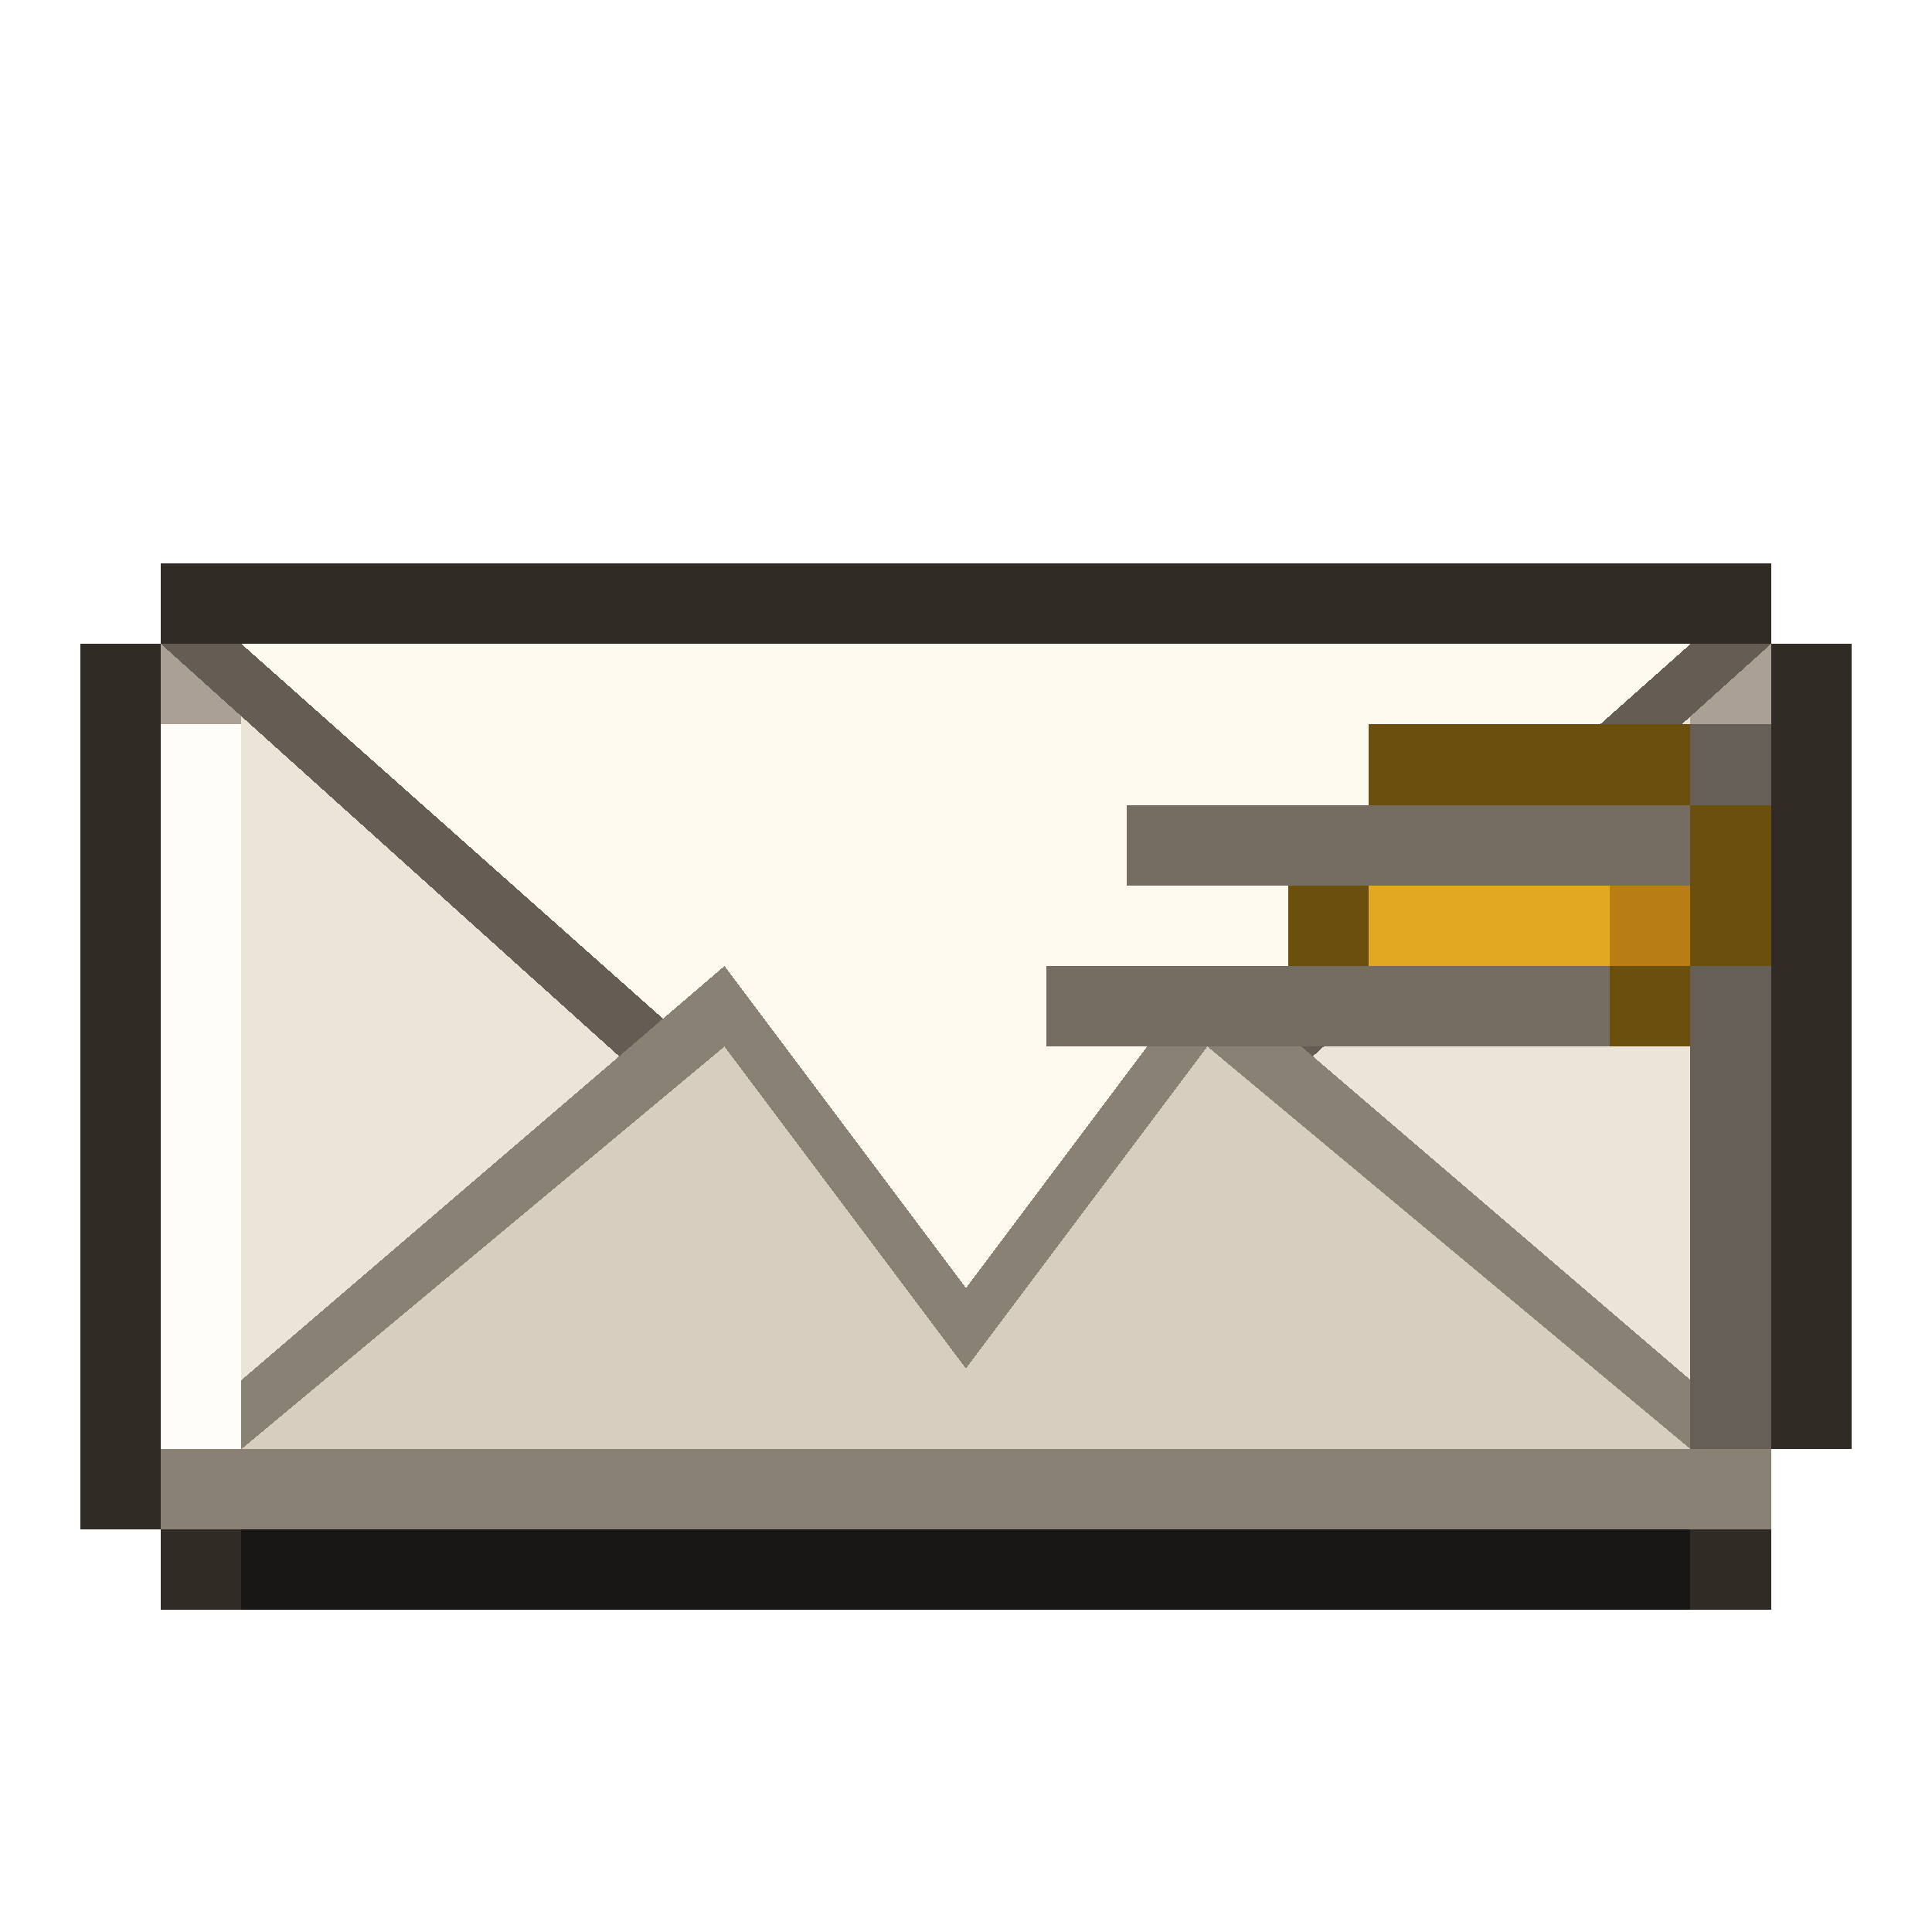
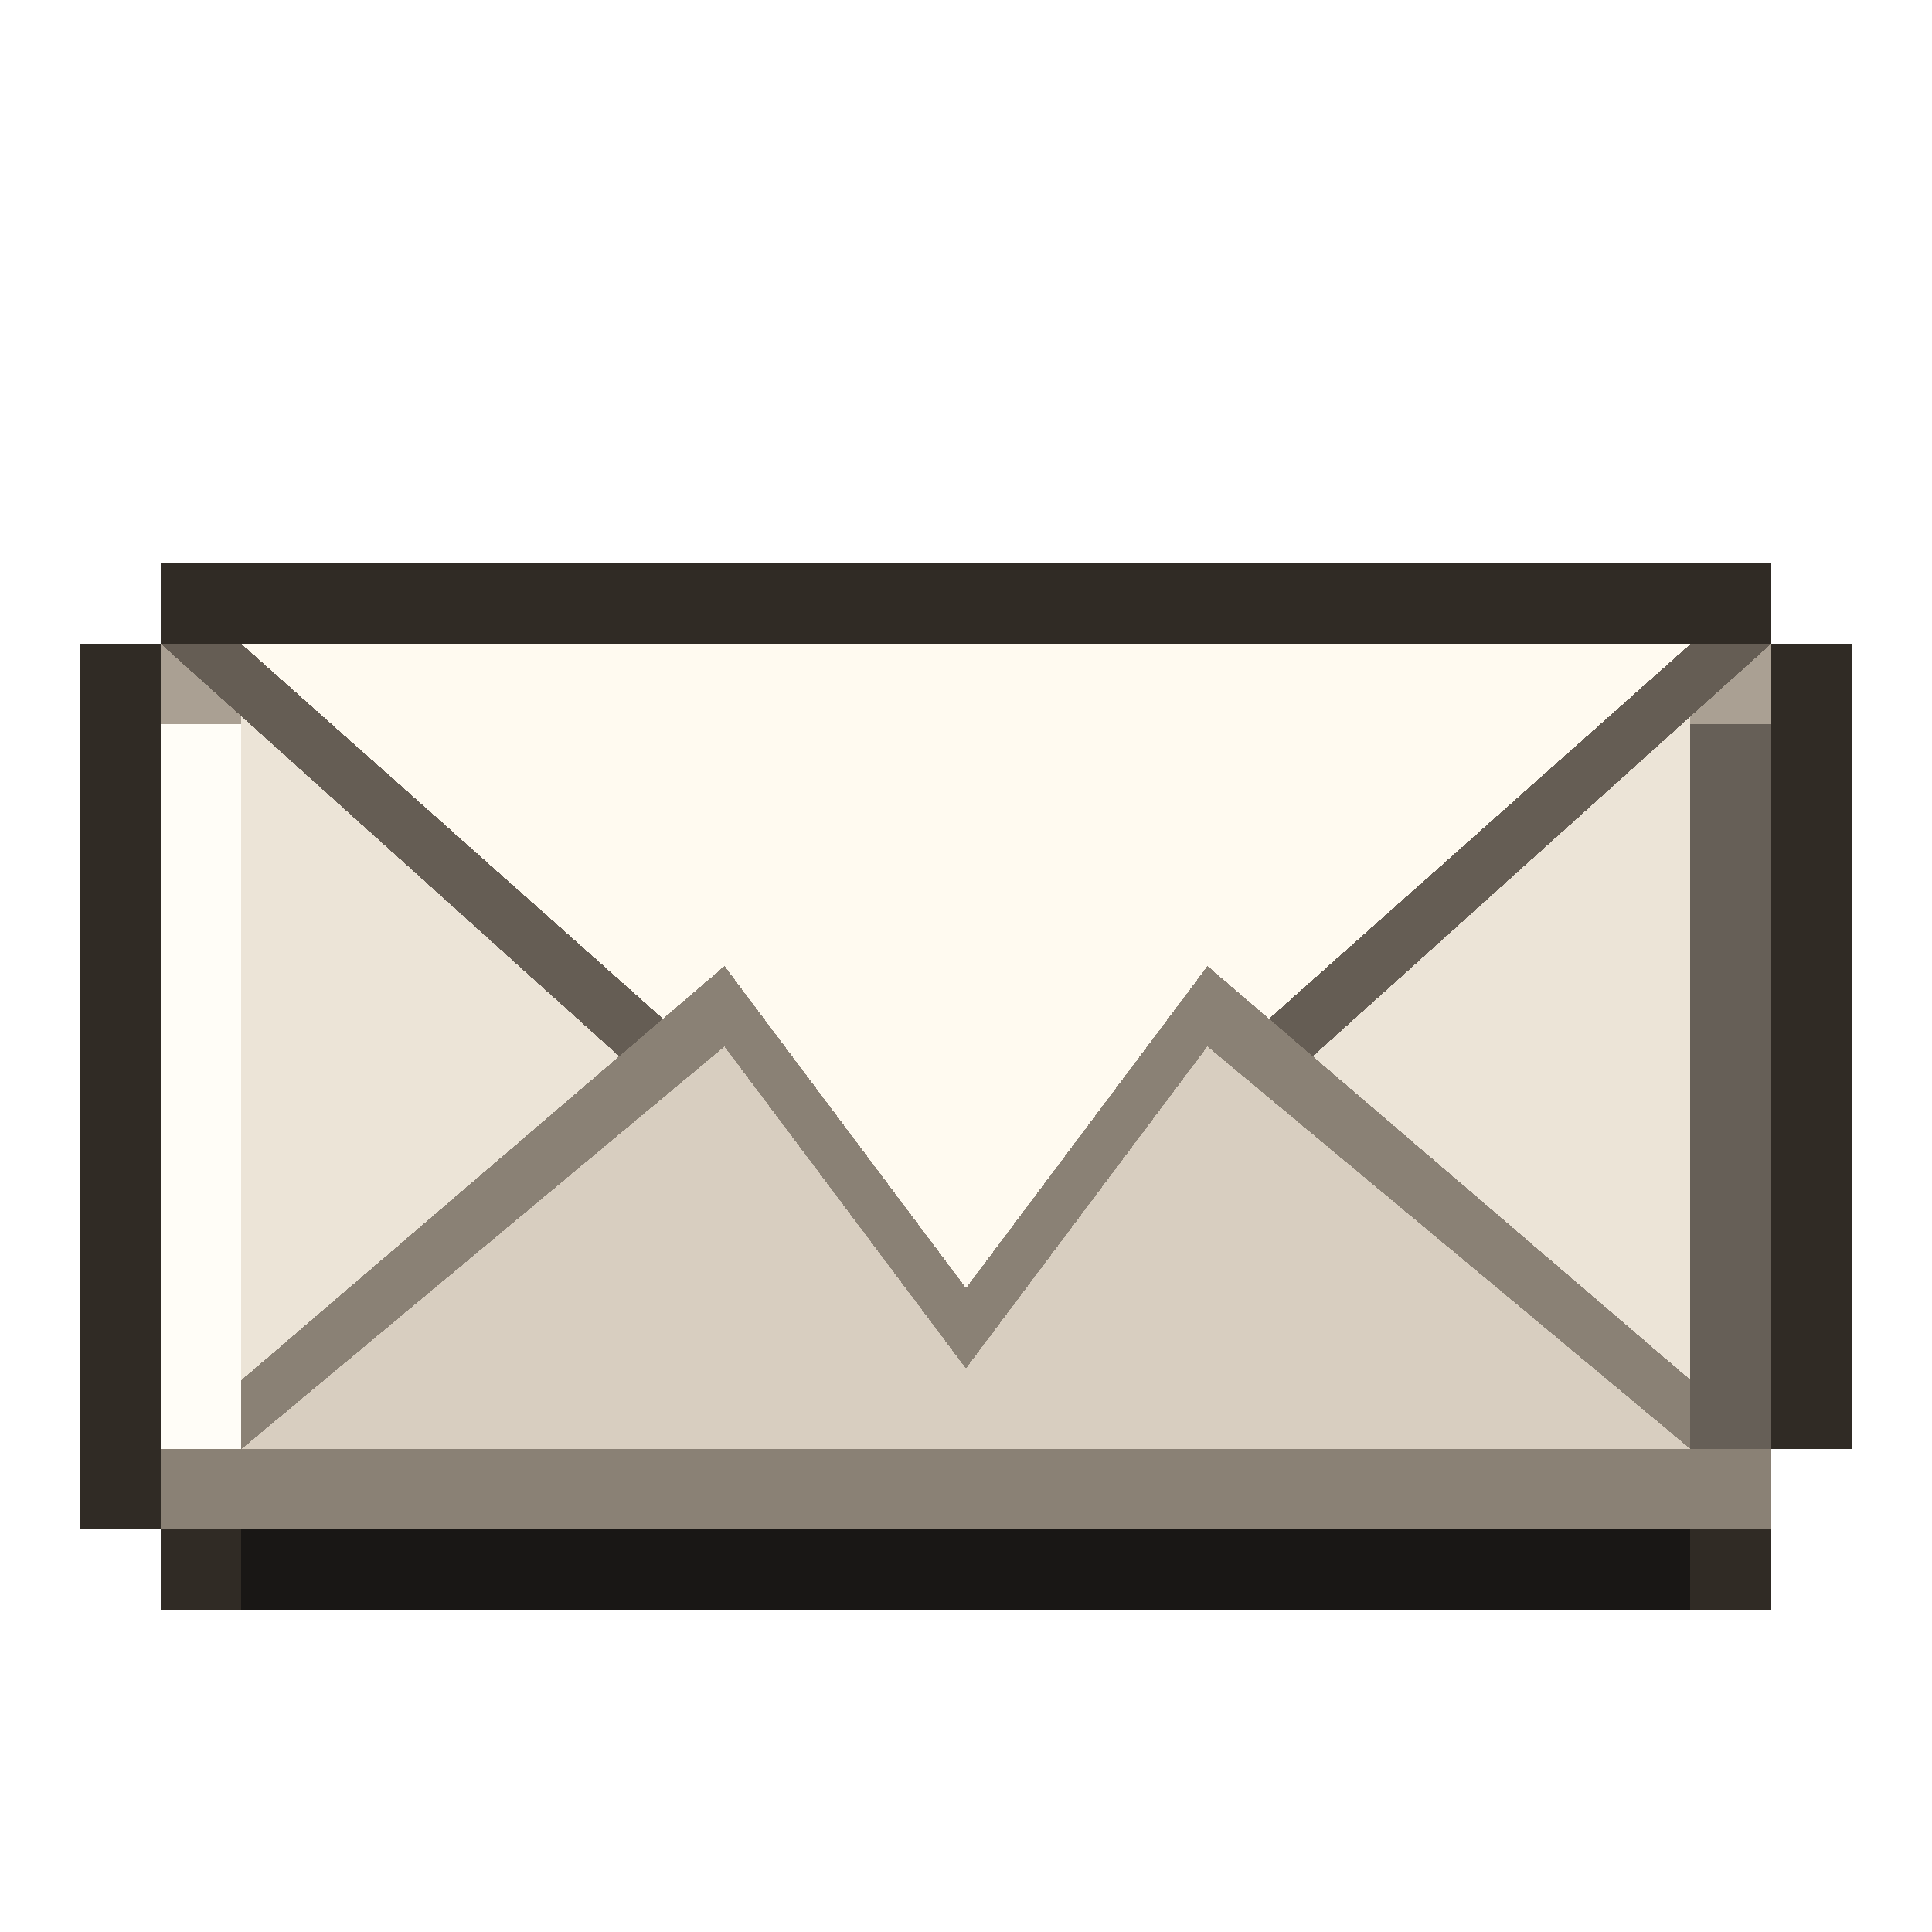
<svg xmlns="http://www.w3.org/2000/svg" viewBox="0 0 24 24" shape-rendering="crispEdges" data-m98-concept="email" data-m98-grid="24">
  <path fill="#302b25" d="M2 7H22V8H23V18H22V20H2V19H1V8H2Z" />
  <rect fill="#aaa093" x="2" y="8" width="20" height="11" />
  <rect fill="#ece4d7" x="3" y="8" width="18" height="10" />
  <polygon fill="#655d54" points="2,8 22,8 12,17" />
  <polygon fill="#fffaf0" points="3,8 21,8 12,16" />
  <polygon fill="#8a8175" points="2,18 9,12 12,16 15,12 22,18 22,19 2,19" />
  <polygon fill="#d8cec0" points="3,18 9,13 12,17 15,13 21,18" />
  <rect fill="#fffdf7" x="2" y="9" width="1" height="9" />
  <rect fill="#665f57" x="21" y="9" width="1" height="9" />
  <rect fill="#191715" x="3" y="19" width="18" height="1" />
-   <path fill="#6b500d" d="M17 9H21V10H22V12H21V13H17V12H16V10H17Z" />
-   <rect fill="#e2a81f" x="17" y="10" width="4" height="2" />
-   <rect fill="#ffe173" x="17" y="10" width="3" height="1" />
-   <rect fill="#b87d13" x="20" y="11" width="1" height="1" />
-   <rect fill="#756c62" x="14" y="10" width="7" height="1" />
-   <rect fill="#756c62" x="13" y="12" width="7" height="1" />
</svg>
